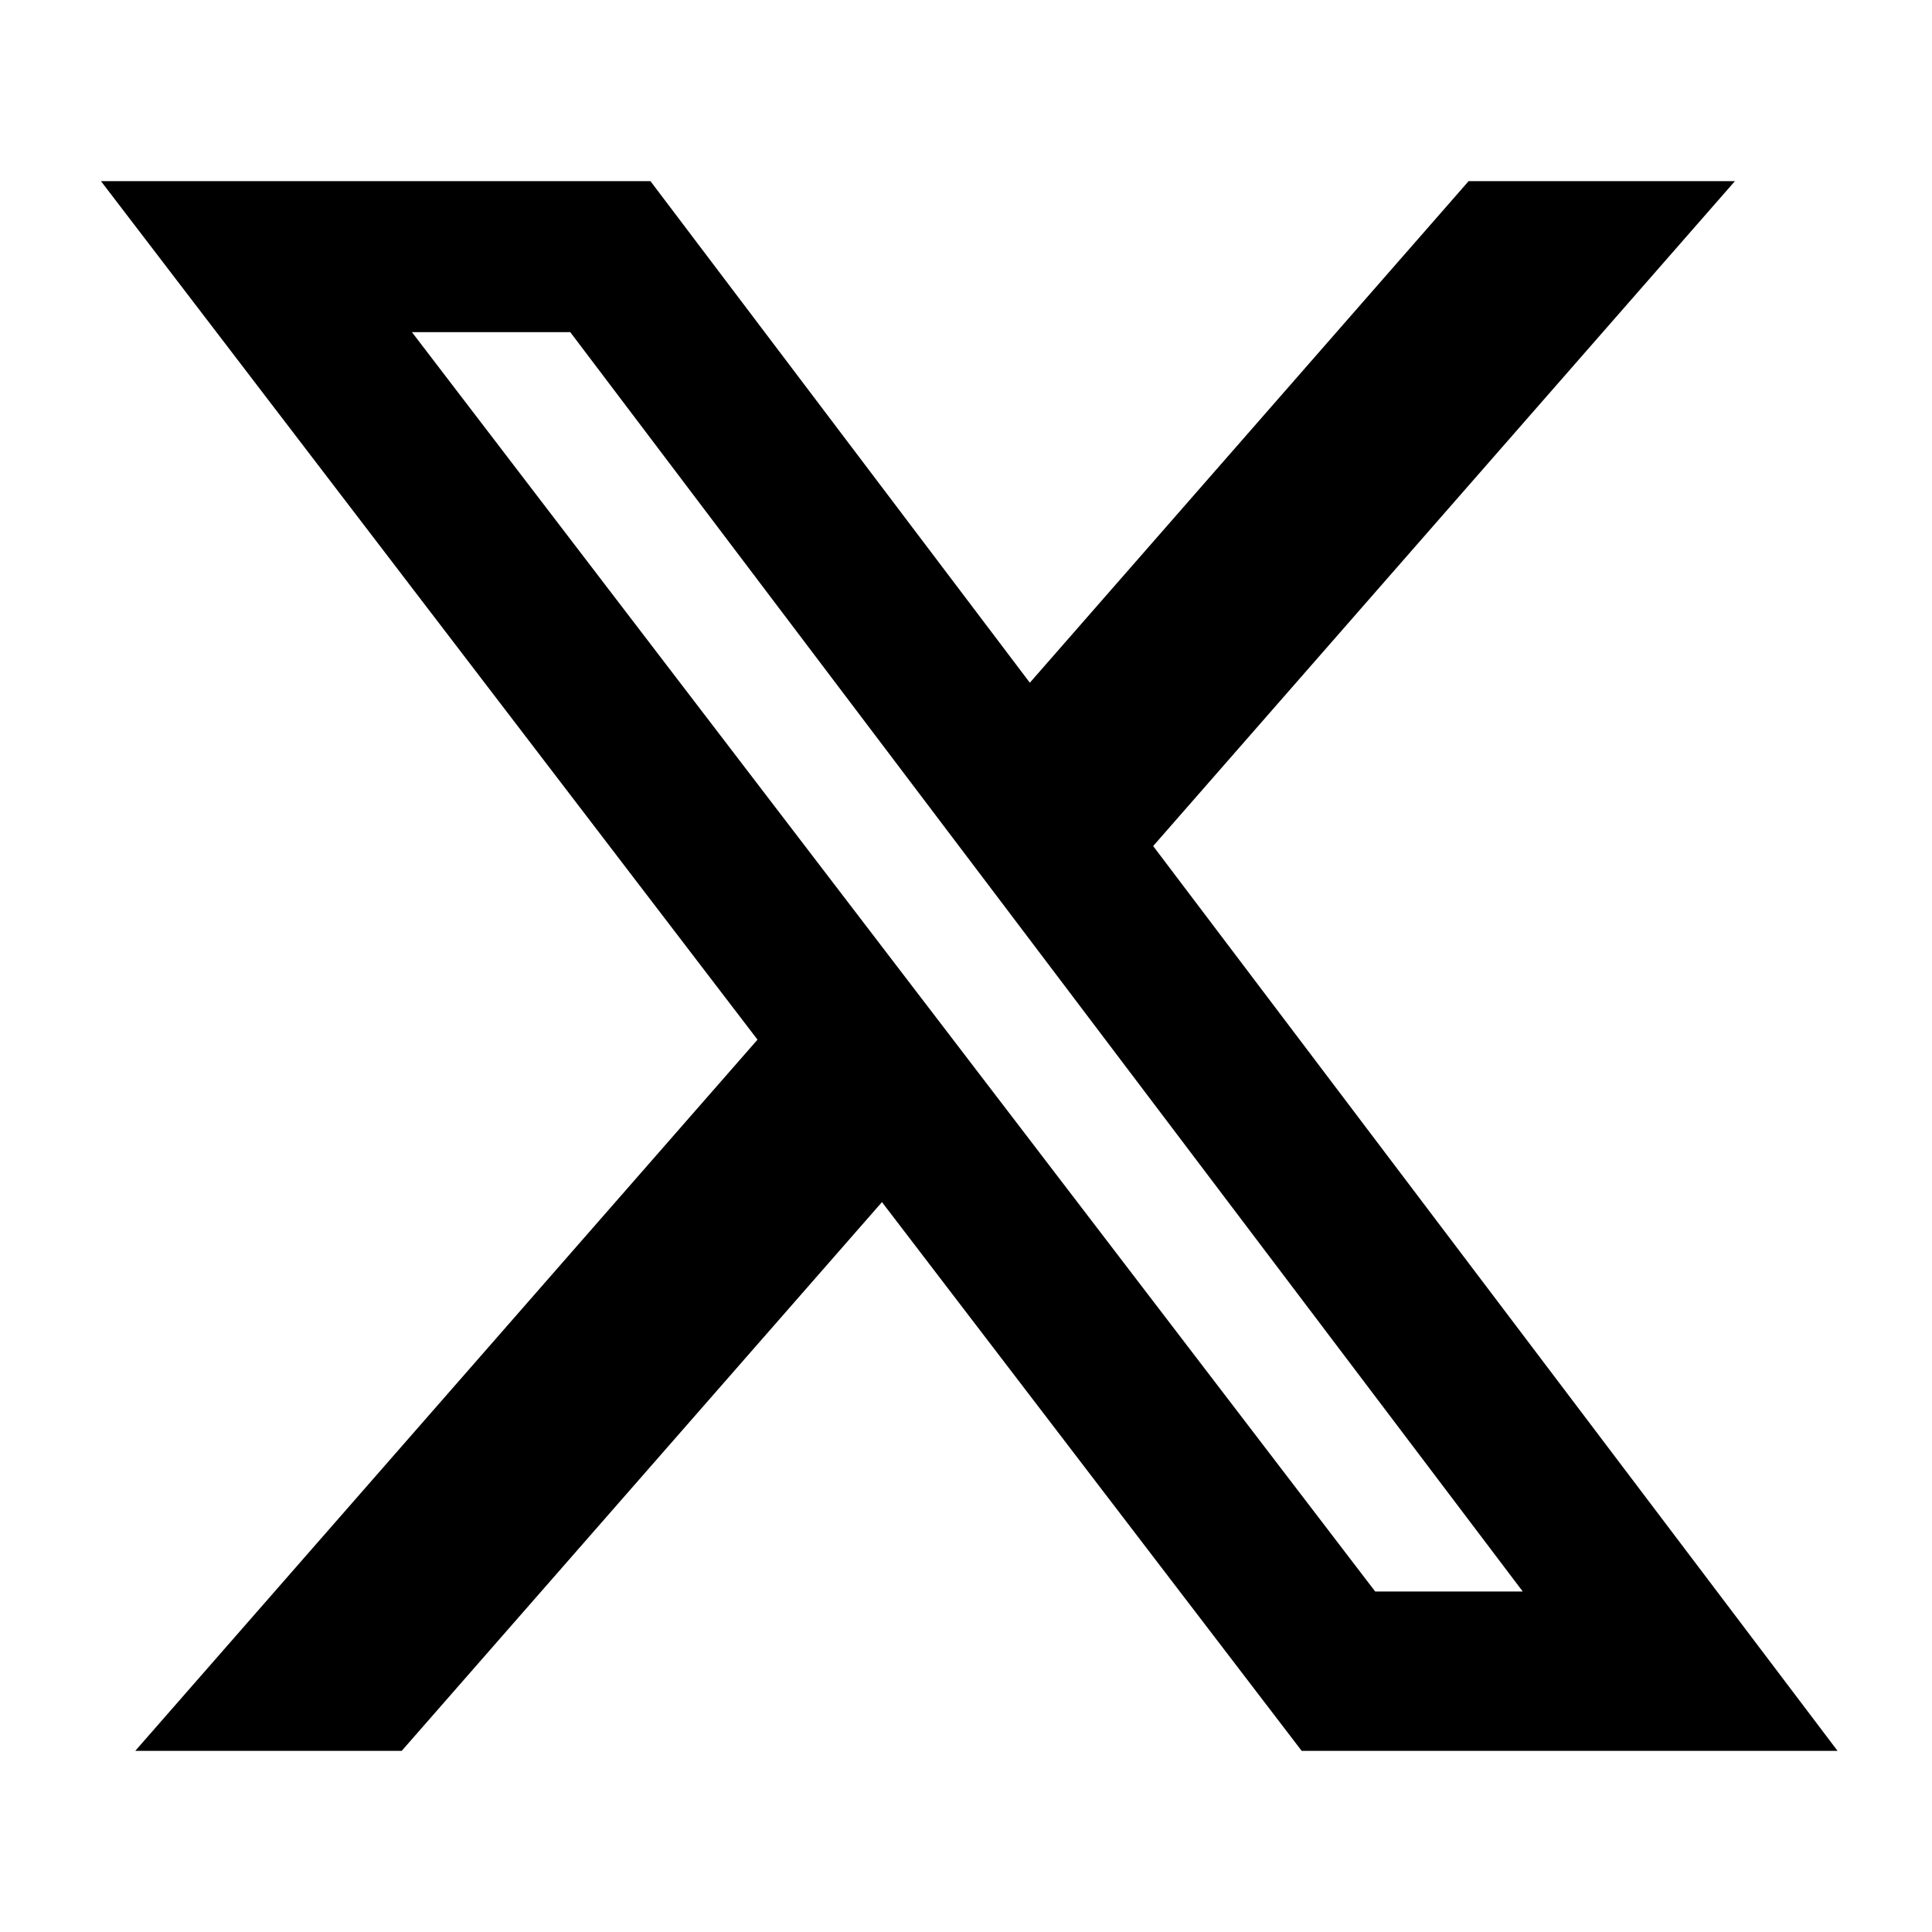
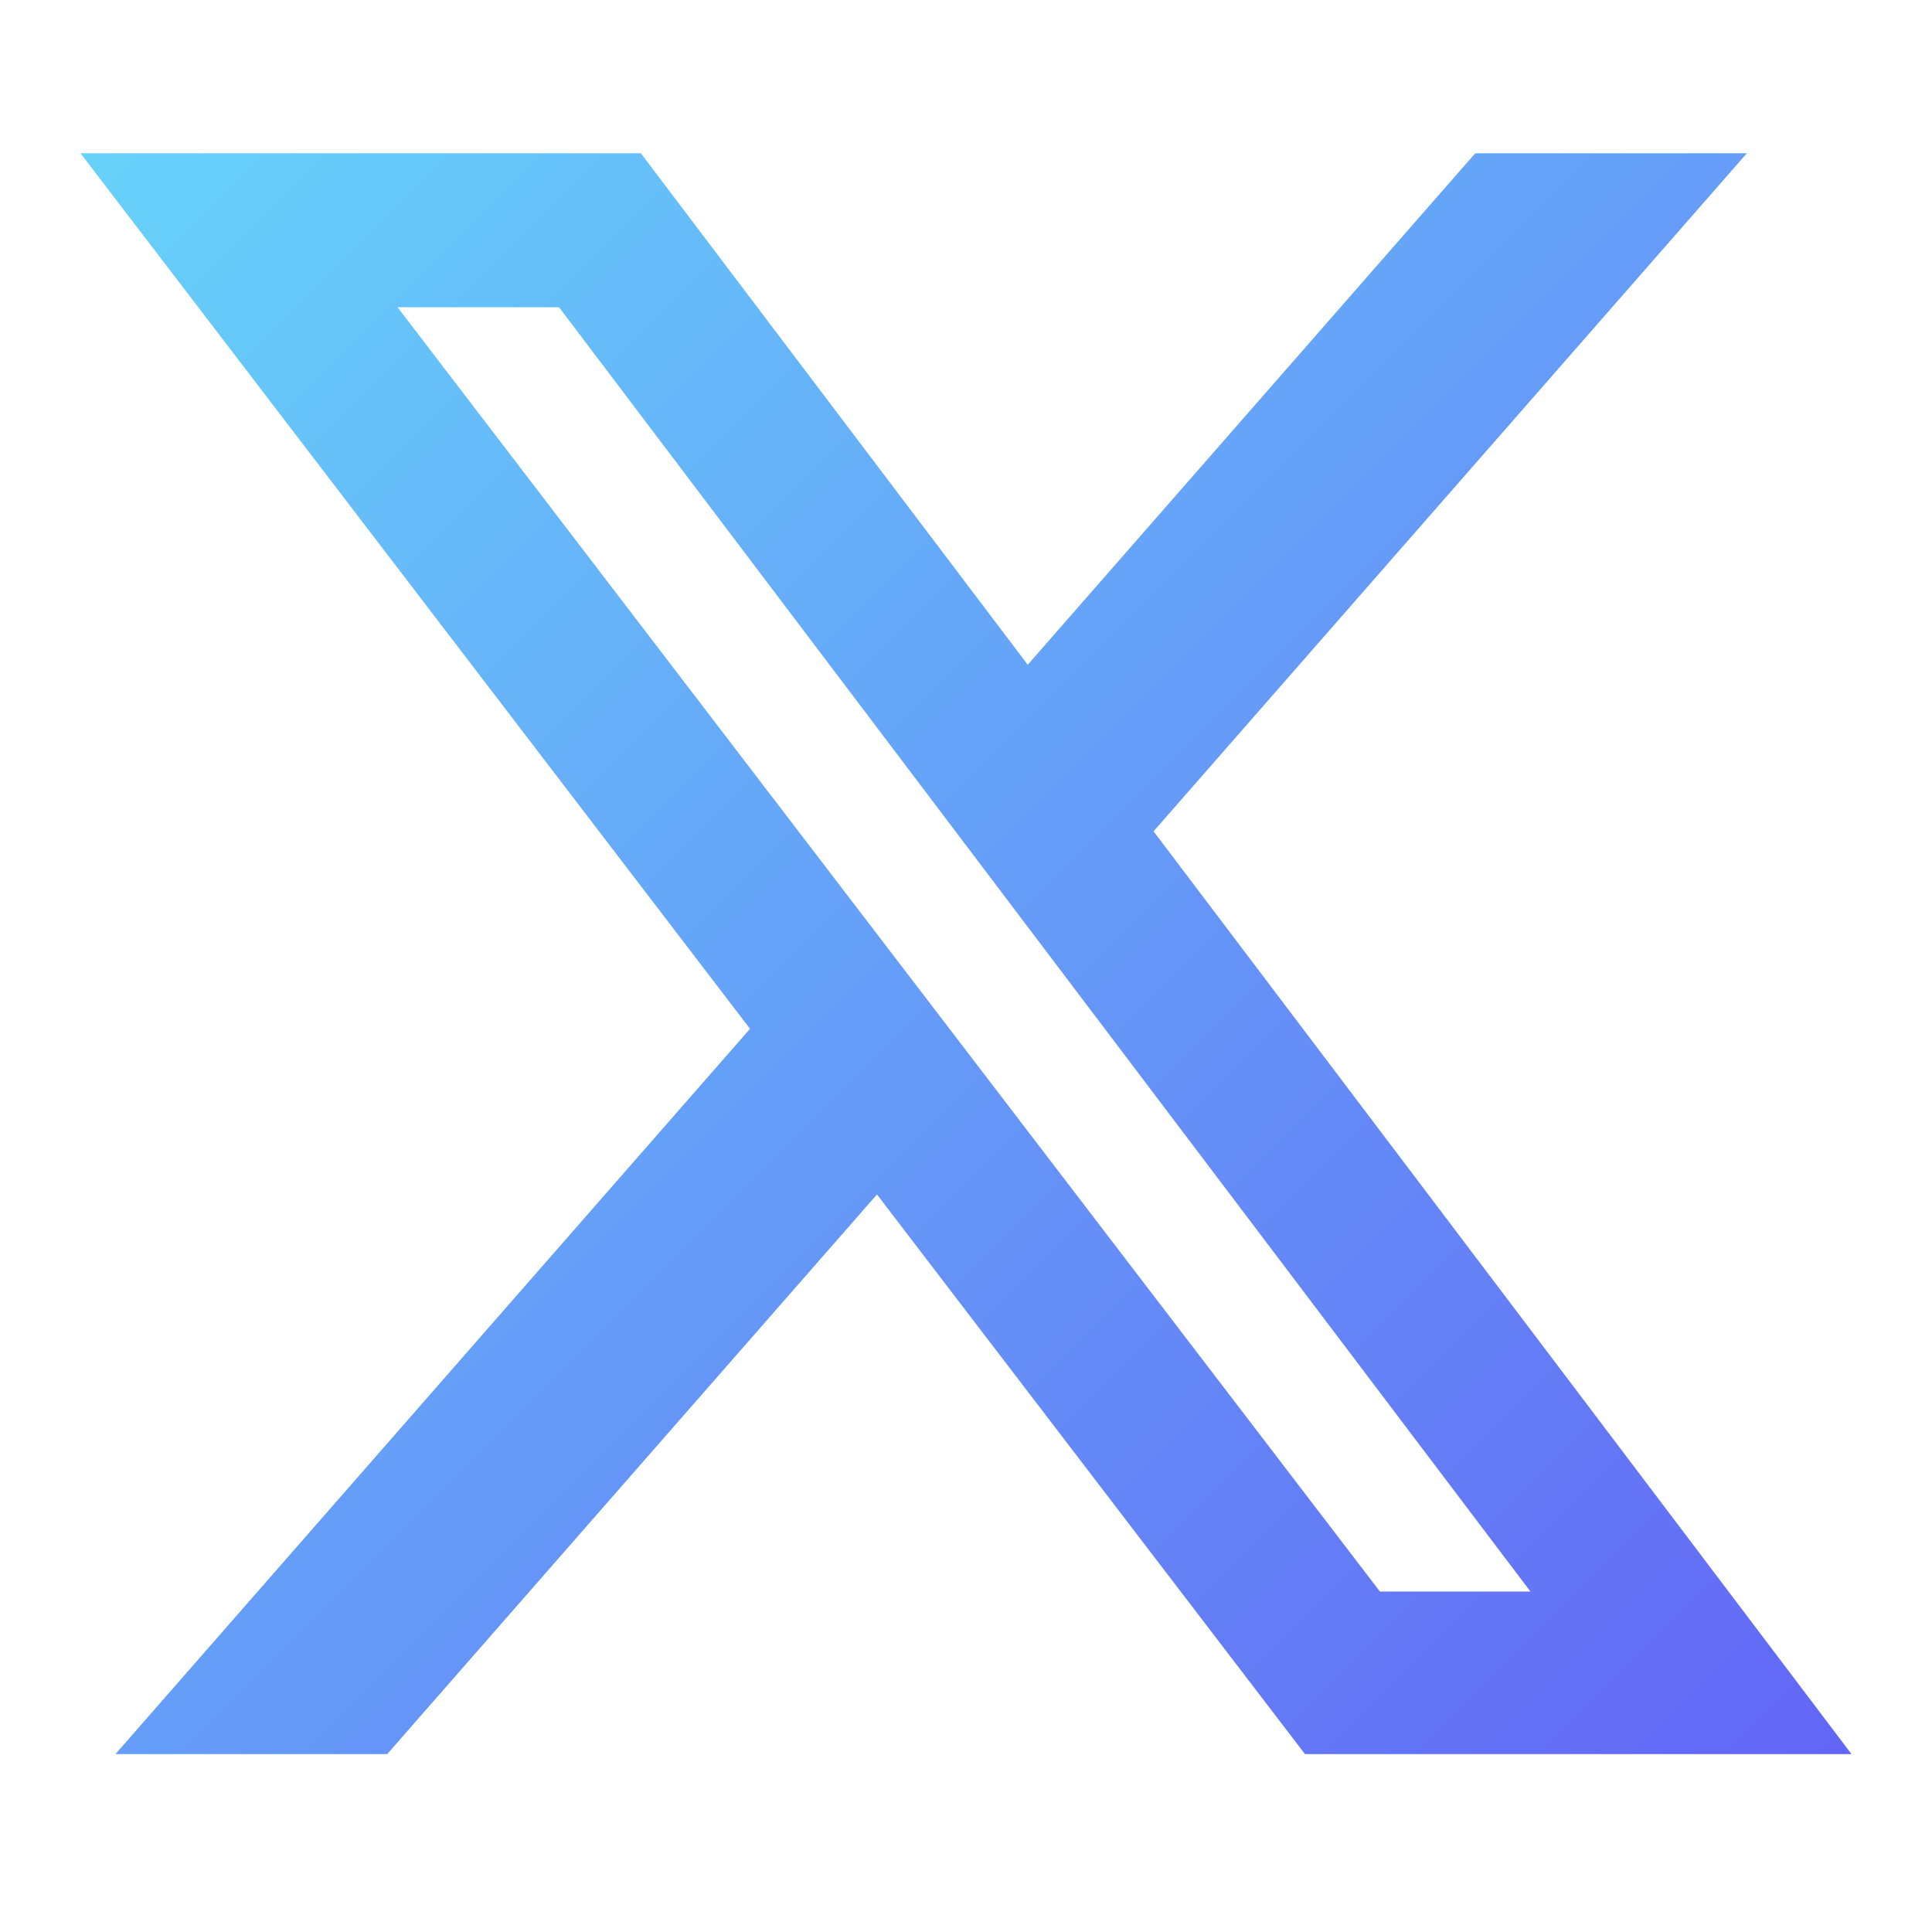
<svg xmlns="http://www.w3.org/2000/svg" width="24" height="24" viewBox="0 0 24 24" fill="none">
-   <path d="M18.244 2.25h3.308l-7.227 8.26 8.502 11.24H16.17l-5.214-6.817L4.99 21.75H1.68l7.73-8.835L1.254 2.25H8.08l4.713 6.231zm-1.161 17.52h1.833L7.084 4.126H5.117z" fill="#000000" />
+   <defs>
+     <linearGradient id="xBrandGradient" x1="0" y1="0" x2="24" y2="24" gradientUnits="userSpaceOnUse">
+       <stop offset="0%" stop-color="#67DAFA" />
+       <stop offset="100%" stop-color="#635DF5" />
+     </linearGradient>
+   </defs>
+   <path d="M18.326 1.904H21.7L14.33 10.327L23 21.79H16.211L10.894 14.838L4.81 21.79H1.434L9.317 12.78L1 1.904H7.961L12.767 8.258L18.326 1.904ZM17.142 19.771H19.012L6.945 3.817H4.939L17.142 19.771Z" fill="url(#xBrandGradient)" />
</svg>
